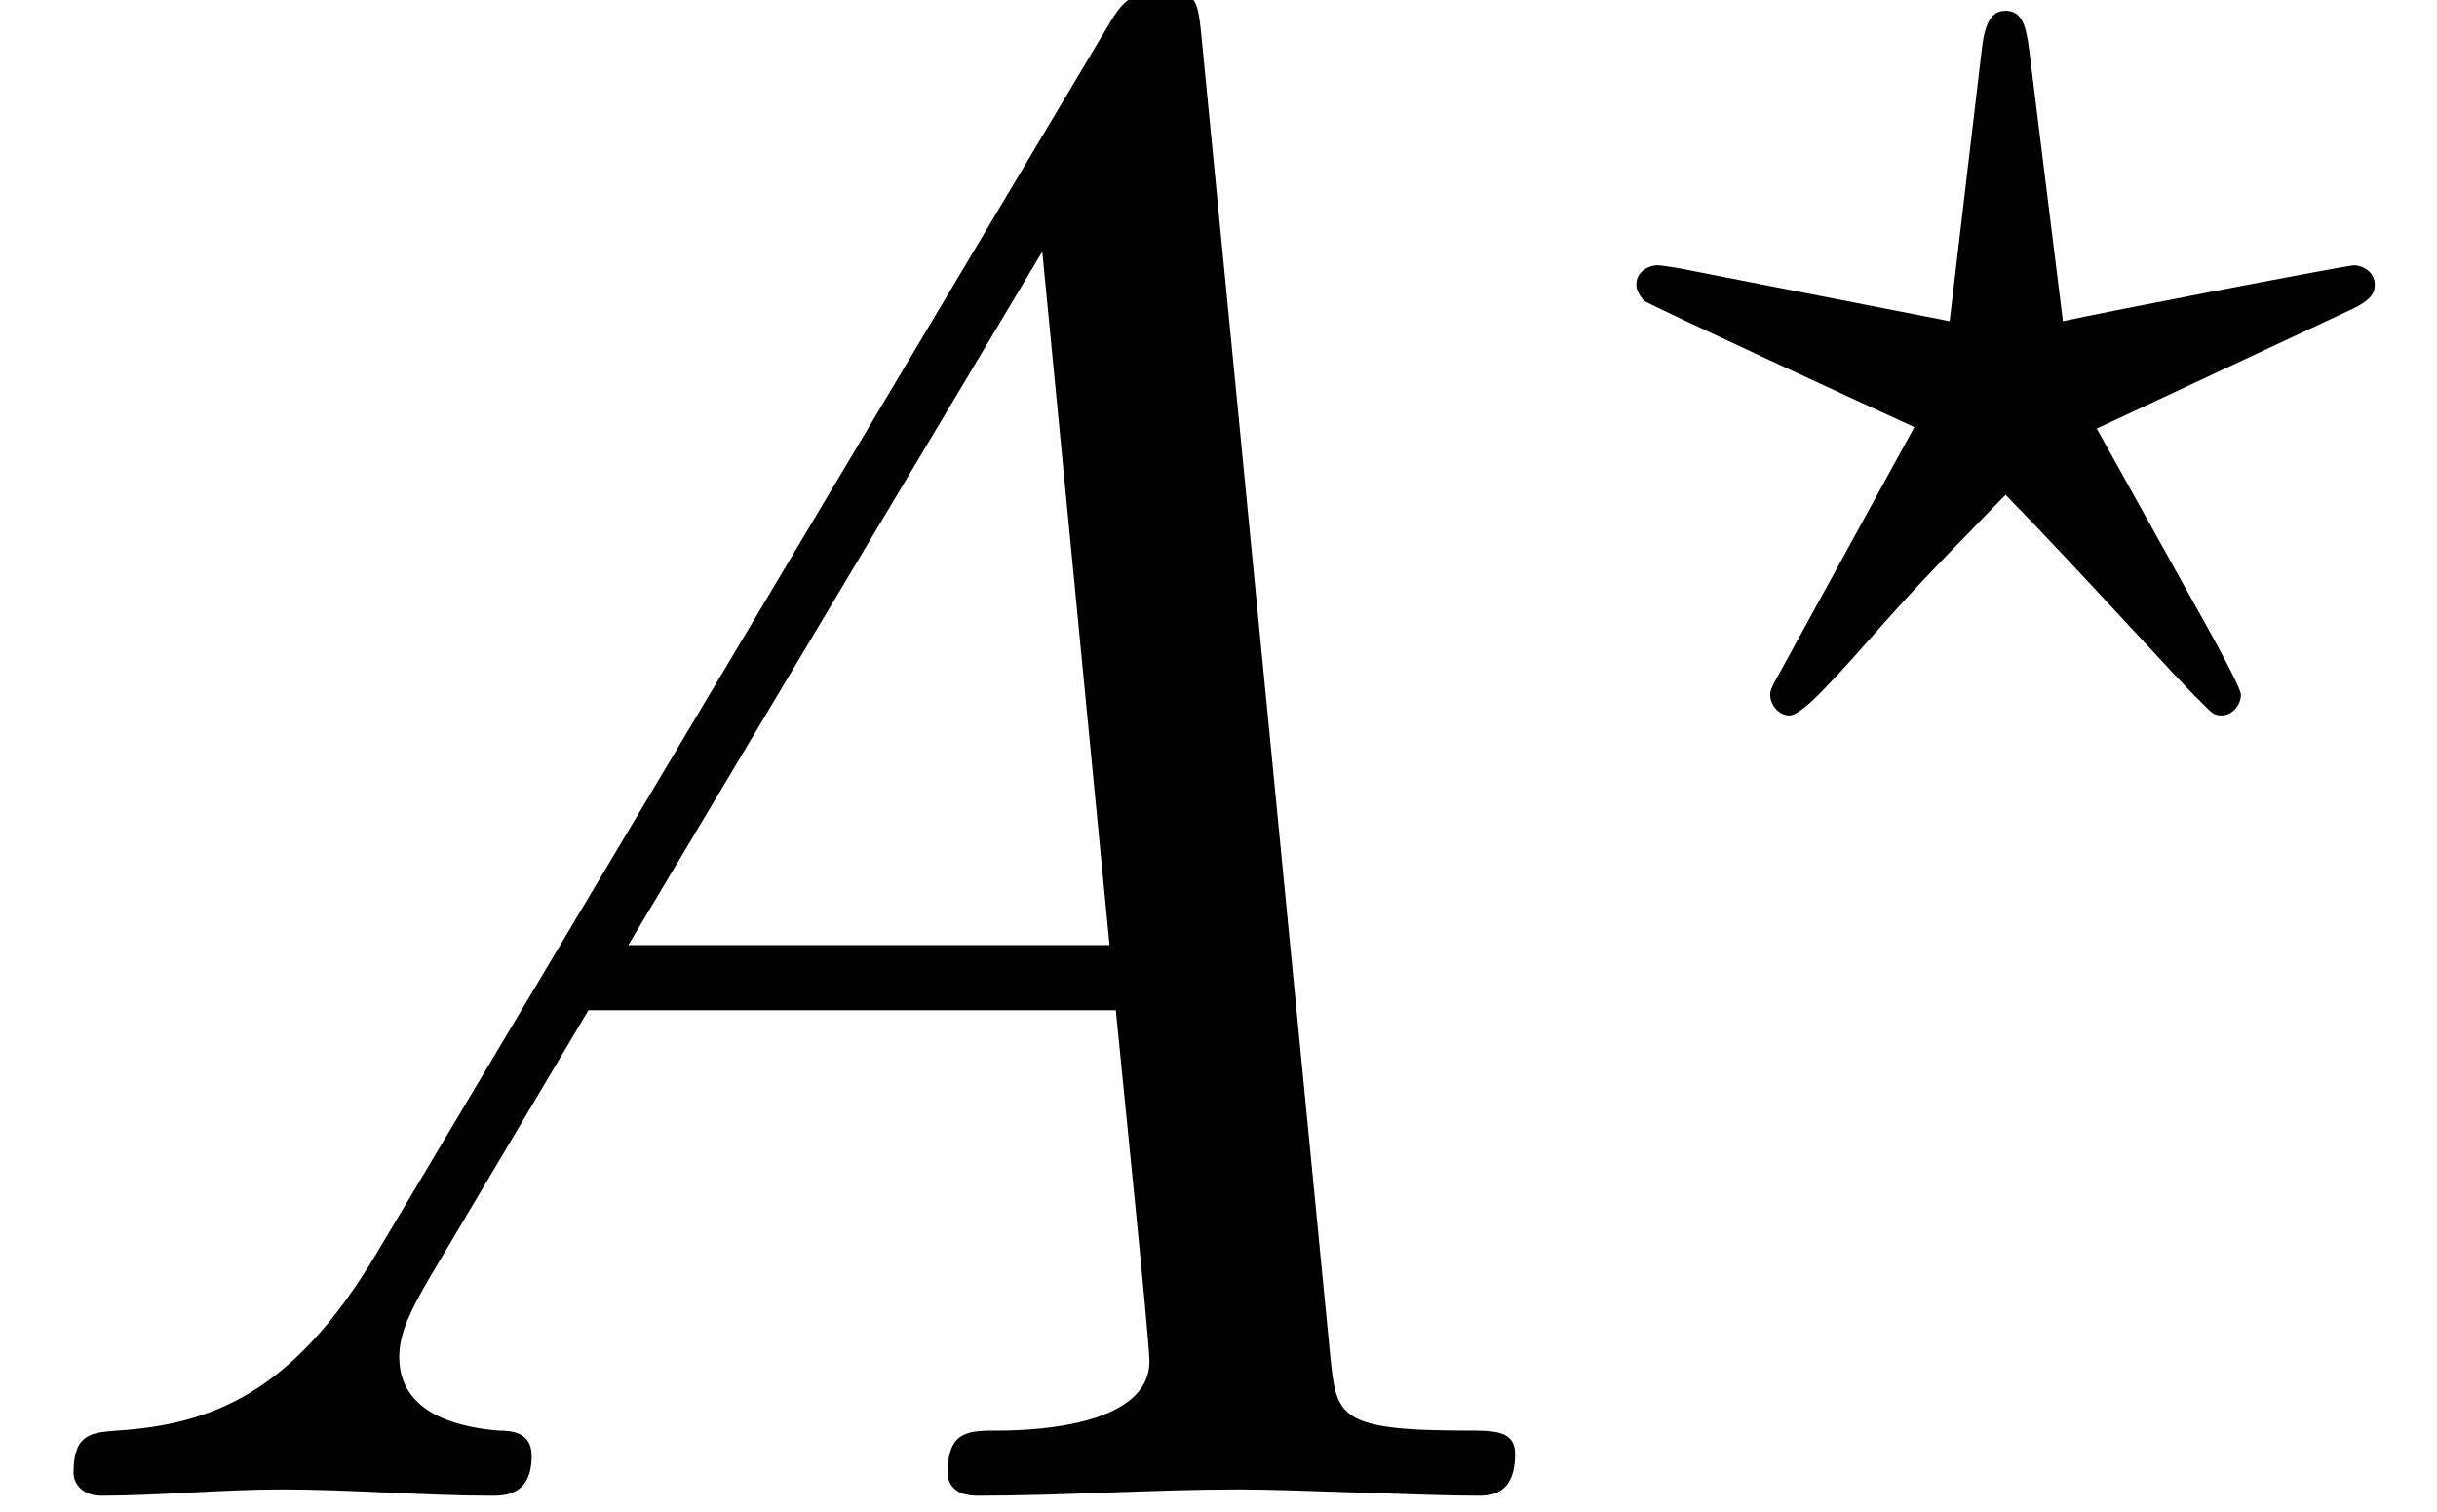
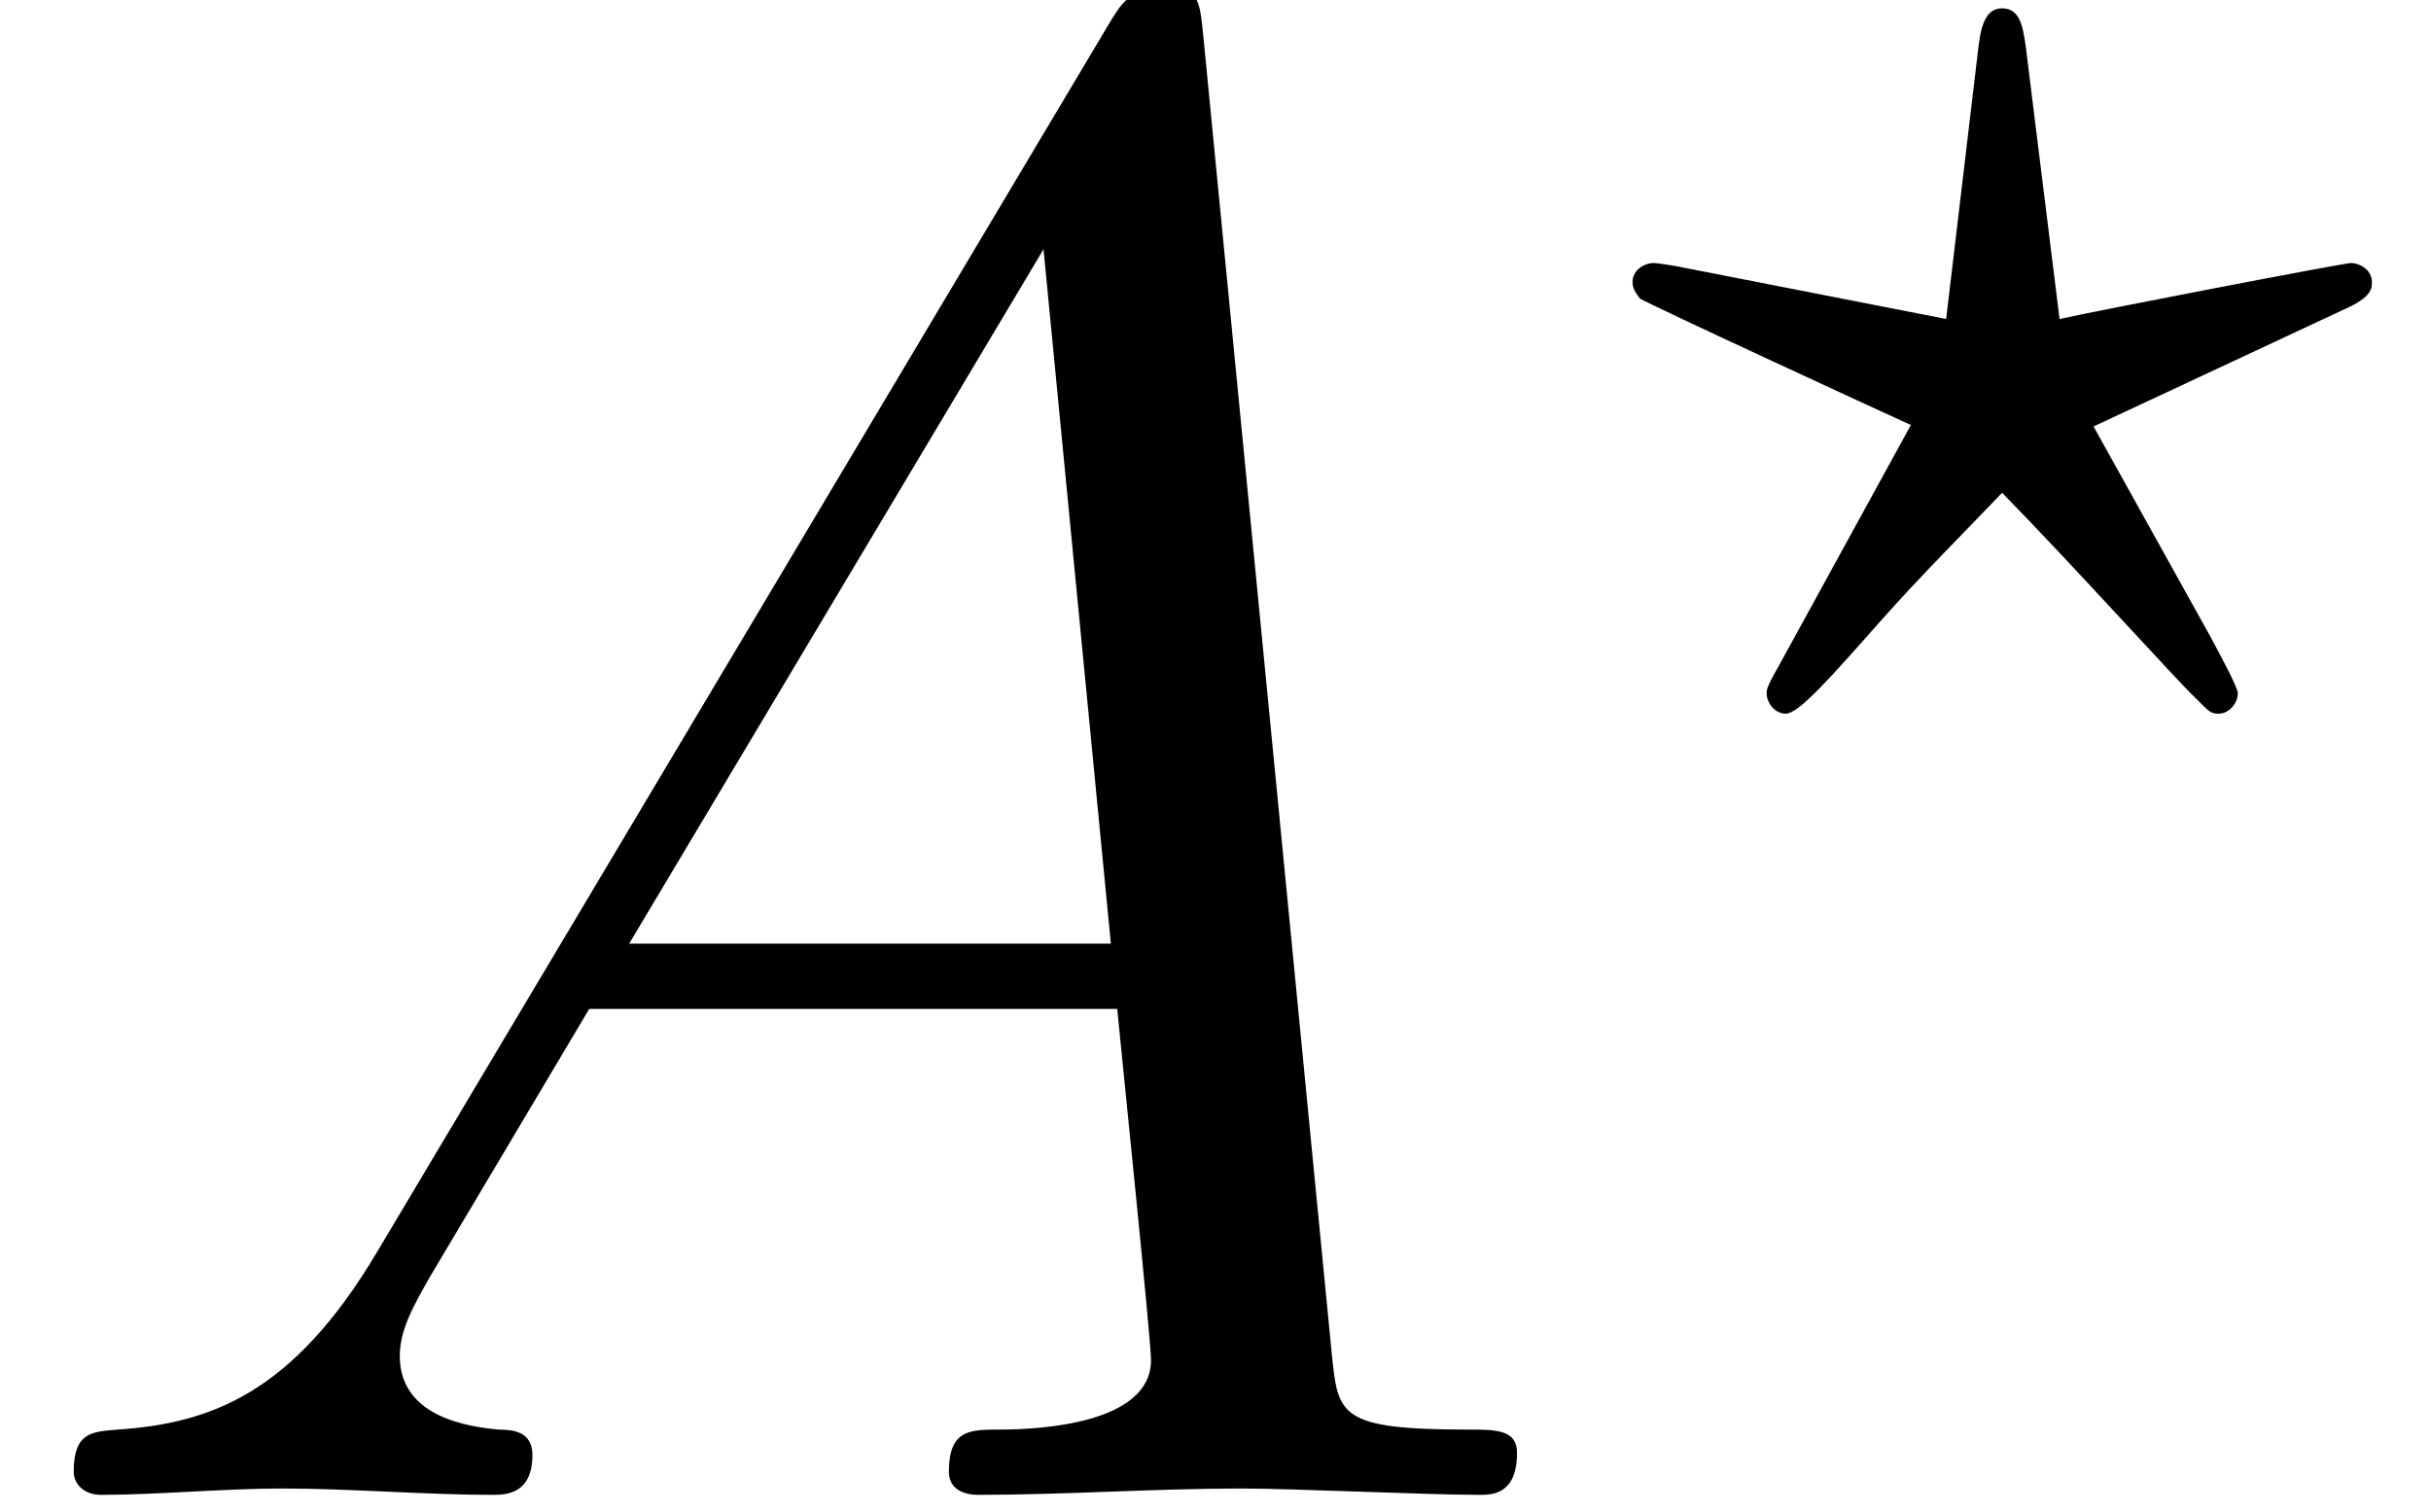
- <svg xmlns="http://www.w3.org/2000/svg" xmlns:xlink="http://www.w3.org/1999/xlink" height="9.318pt" version="1.1" viewBox="0 -9.118 15.02 9.118" width="15.02pt">
+ <svg xmlns="http://www.w3.org/2000/svg" xmlns:xlink="http://www.w3.org/1999/xlink" height="9.302pt" version="1.1" viewBox="0 -9.102 14.964 9.102" width="14.964pt">
  <defs>
-     <path d="M1.79 -1.15C1.39 -0.48 1 -0.34 0.56 -0.31C0.44 -0.3 0.35 -0.3 0.35 -0.11C0.35 -0.05 0.4 0 0.48 0C0.75 0 1.06 -0.03 1.34 -0.03C1.67 -0.03 2.02 0 2.34 0C2.4 0 2.53 0 2.53 -0.19C2.53 -0.3 2.44 -0.31 2.37 -0.31C2.14 -0.33 1.9 -0.41 1.9 -0.66C1.9 -0.78 1.96 -0.89 2.04 -1.03L2.8 -2.31H5.31C5.33 -2.1 5.47 -0.74 5.47 -0.64C5.47 -0.34 4.95 -0.31 4.75 -0.31C4.61 -0.31 4.51 -0.31 4.51 -0.11C4.51 0 4.63 0 4.65 0C5.06 0 5.49 -0.03 5.9 -0.03C6.15 -0.03 6.78 0 7.03 0C7.09 0 7.21 0 7.21 -0.2C7.21 -0.31 7.11 -0.31 6.98 -0.31C6.36 -0.31 6.36 -0.38 6.33 -0.67L5.72 -6.92C5.7 -7.12 5.7 -7.16 5.53 -7.16C5.37 -7.16 5.33 -7.09 5.27 -6.99L1.79 -1.15ZM2.99 -2.62L4.96 -5.92L5.28 -2.62H2.99Z" id="g0-65" />
-     <path d="M3.675 -2.009C3.801 -2.065 3.801 -2.107 3.801 -2.135C3.801 -2.198 3.738 -2.226 3.703 -2.226S2.506 -2.002 2.317 -1.96L2.156 -3.255C2.142 -3.353 2.128 -3.437 2.044 -3.437C1.974 -3.437 1.946 -3.374 1.932 -3.262L1.778 -1.96L0.49 -2.212C0.406 -2.226 0.392 -2.226 0.385 -2.226C0.35 -2.226 0.287 -2.198 0.287 -2.135C0.287 -2.107 0.301 -2.086 0.322 -2.058C0.35 -2.037 1.456 -1.526 1.61 -1.456L0.973 -0.294C0.924 -0.21 0.924 -0.196 0.924 -0.182C0.924 -0.133 0.966 -0.084 1.015 -0.084C1.078 -0.084 1.225 -0.252 1.498 -0.56C1.673 -0.756 1.862 -0.945 2.044 -1.134C2.387 -0.784 2.884 -0.231 2.968 -0.154C3.024 -0.098 3.031 -0.084 3.073 -0.084C3.122 -0.084 3.164 -0.133 3.164 -0.182C3.164 -0.21 3.08 -0.364 3.031 -0.455L2.478 -1.449L3.675 -2.009Z" id="g1-63" />
+     <path d="M1.783 -1.146C1.385 -0.478 0.996 -0.339 0.558 -0.309C0.438 -0.299 0.349 -0.299 0.349 -0.11C0.349 -0.05 0.399 0 0.478 0C0.747 0 1.056 -0.03 1.335 -0.03C1.664 -0.03 2.012 0 2.331 0C2.391 0 2.521 0 2.521 -0.189C2.521 -0.299 2.431 -0.309 2.361 -0.309C2.132 -0.329 1.893 -0.408 1.893 -0.658C1.893 -0.777 1.953 -0.887 2.032 -1.026L2.79 -2.301H5.29C5.31 -2.092 5.45 -0.737 5.45 -0.638C5.45 -0.339 4.932 -0.309 4.732 -0.309C4.593 -0.309 4.493 -0.309 4.493 -0.11C4.493 0 4.613 0 4.633 0C5.041 0 5.469 -0.03 5.878 -0.03C6.127 -0.03 6.755 0 7.004 0C7.064 0 7.183 0 7.183 -0.199C7.183 -0.309 7.083 -0.309 6.954 -0.309C6.336 -0.309 6.336 -0.379 6.306 -0.667L5.699 -6.894C5.679 -7.093 5.679 -7.133 5.509 -7.133C5.35 -7.133 5.31 -7.064 5.25 -6.964L1.783 -1.146ZM2.979 -2.61L4.941 -5.898L5.26 -2.61H2.979Z" id="g0-65" />
+     <path d="M3.661 -2.001C3.787 -2.057 3.787 -2.099 3.787 -2.127C3.787 -2.19 3.724 -2.218 3.689 -2.218S2.497 -1.995 2.308 -1.953L2.148 -3.243C2.134 -3.34 2.12 -3.424 2.036 -3.424C1.967 -3.424 1.939 -3.361 1.925 -3.25L1.771 -1.953L0.488 -2.204C0.404 -2.218 0.391 -2.218 0.384 -2.218C0.349 -2.218 0.286 -2.19 0.286 -2.127C0.286 -2.099 0.3 -2.078 0.321 -2.05C0.349 -2.029 1.451 -1.52 1.604 -1.451L0.969 -0.293C0.921 -0.209 0.921 -0.195 0.921 -0.181C0.921 -0.133 0.962 -0.084 1.011 -0.084C1.074 -0.084 1.22 -0.251 1.492 -0.558C1.667 -0.753 1.855 -0.941 2.036 -1.13C2.378 -0.781 2.873 -0.23 2.957 -0.153C3.013 -0.098 3.02 -0.084 3.062 -0.084C3.11 -0.084 3.152 -0.133 3.152 -0.181C3.152 -0.209 3.068 -0.363 3.02 -0.453L2.469 -1.444L3.661 -2.001Z" id="g1-63" />
  </defs>
-   <g id="page1" transform="matrix(1.29514 0 0 1.29514 0 0)">
+   <g id="page1" transform="matrix(1.3 0 0 1.3 0 0)">
    <use x="0" xlink:href="#g0-65" y="0" />
-     <use x="7.5" xlink:href="#g1-63" y="-3.629" />
+     <use x="7.444" xlink:href="#g1-63" y="-3.615" />
  </g>
</svg>
